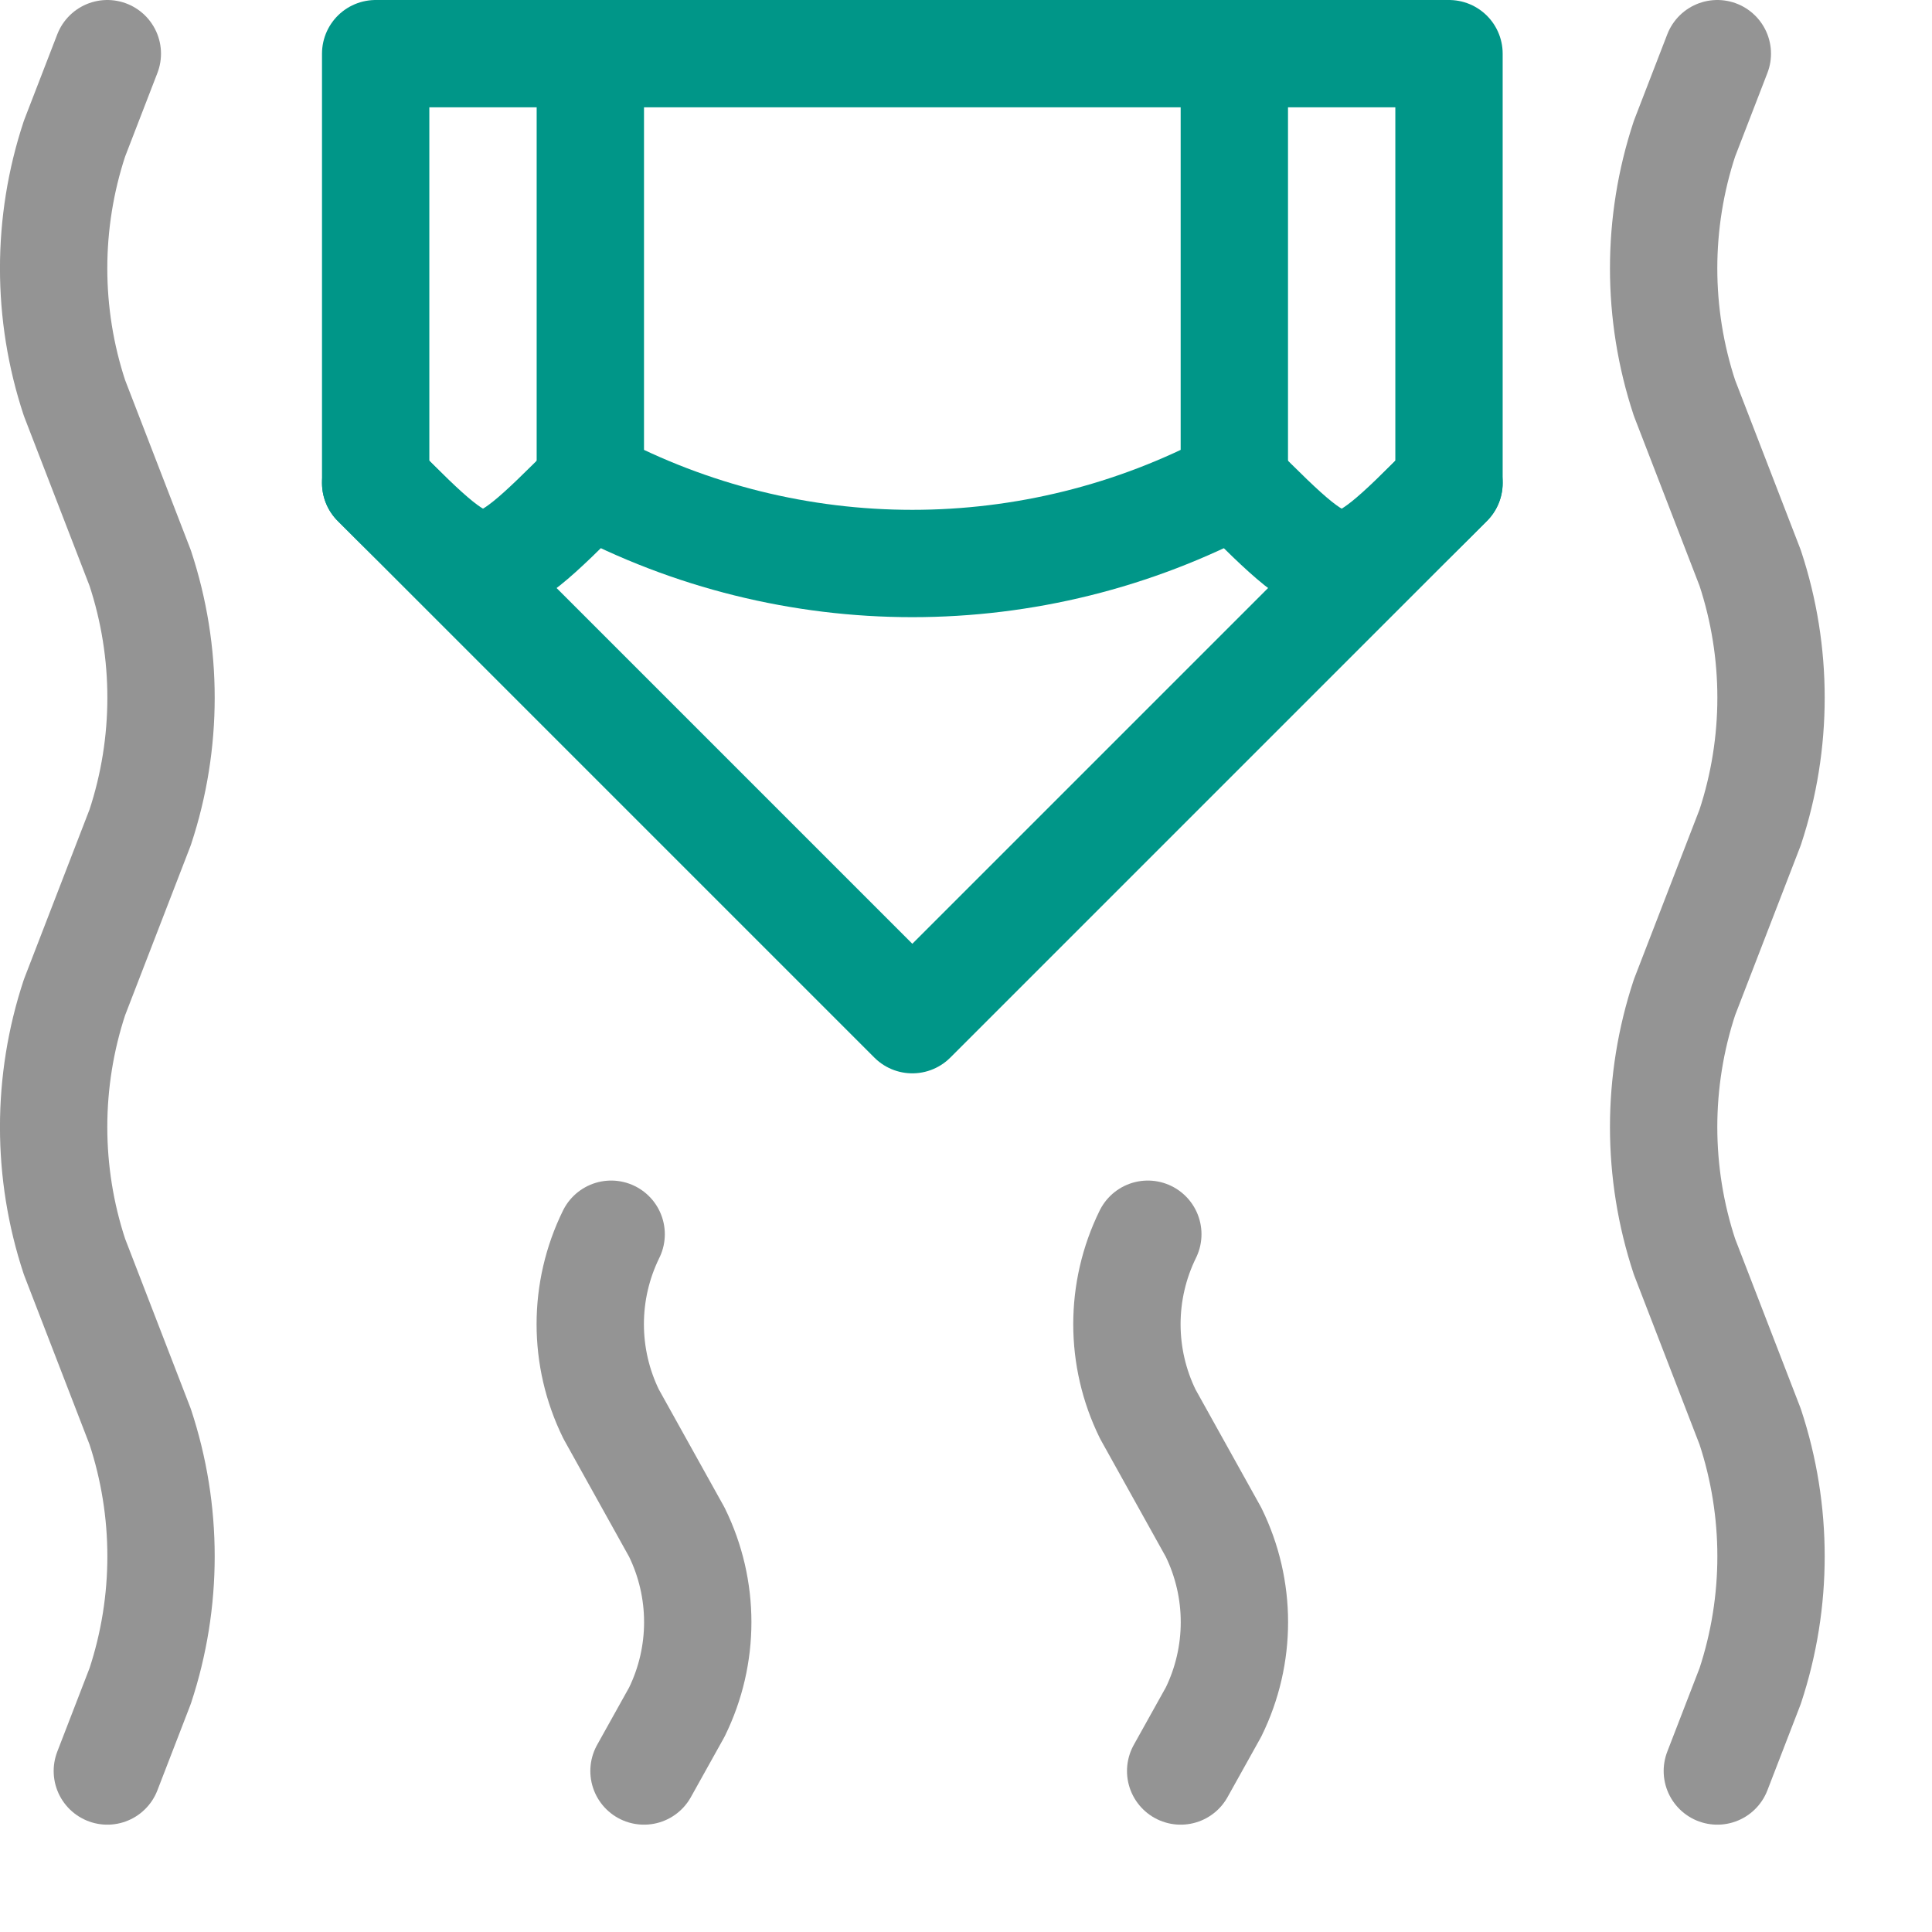
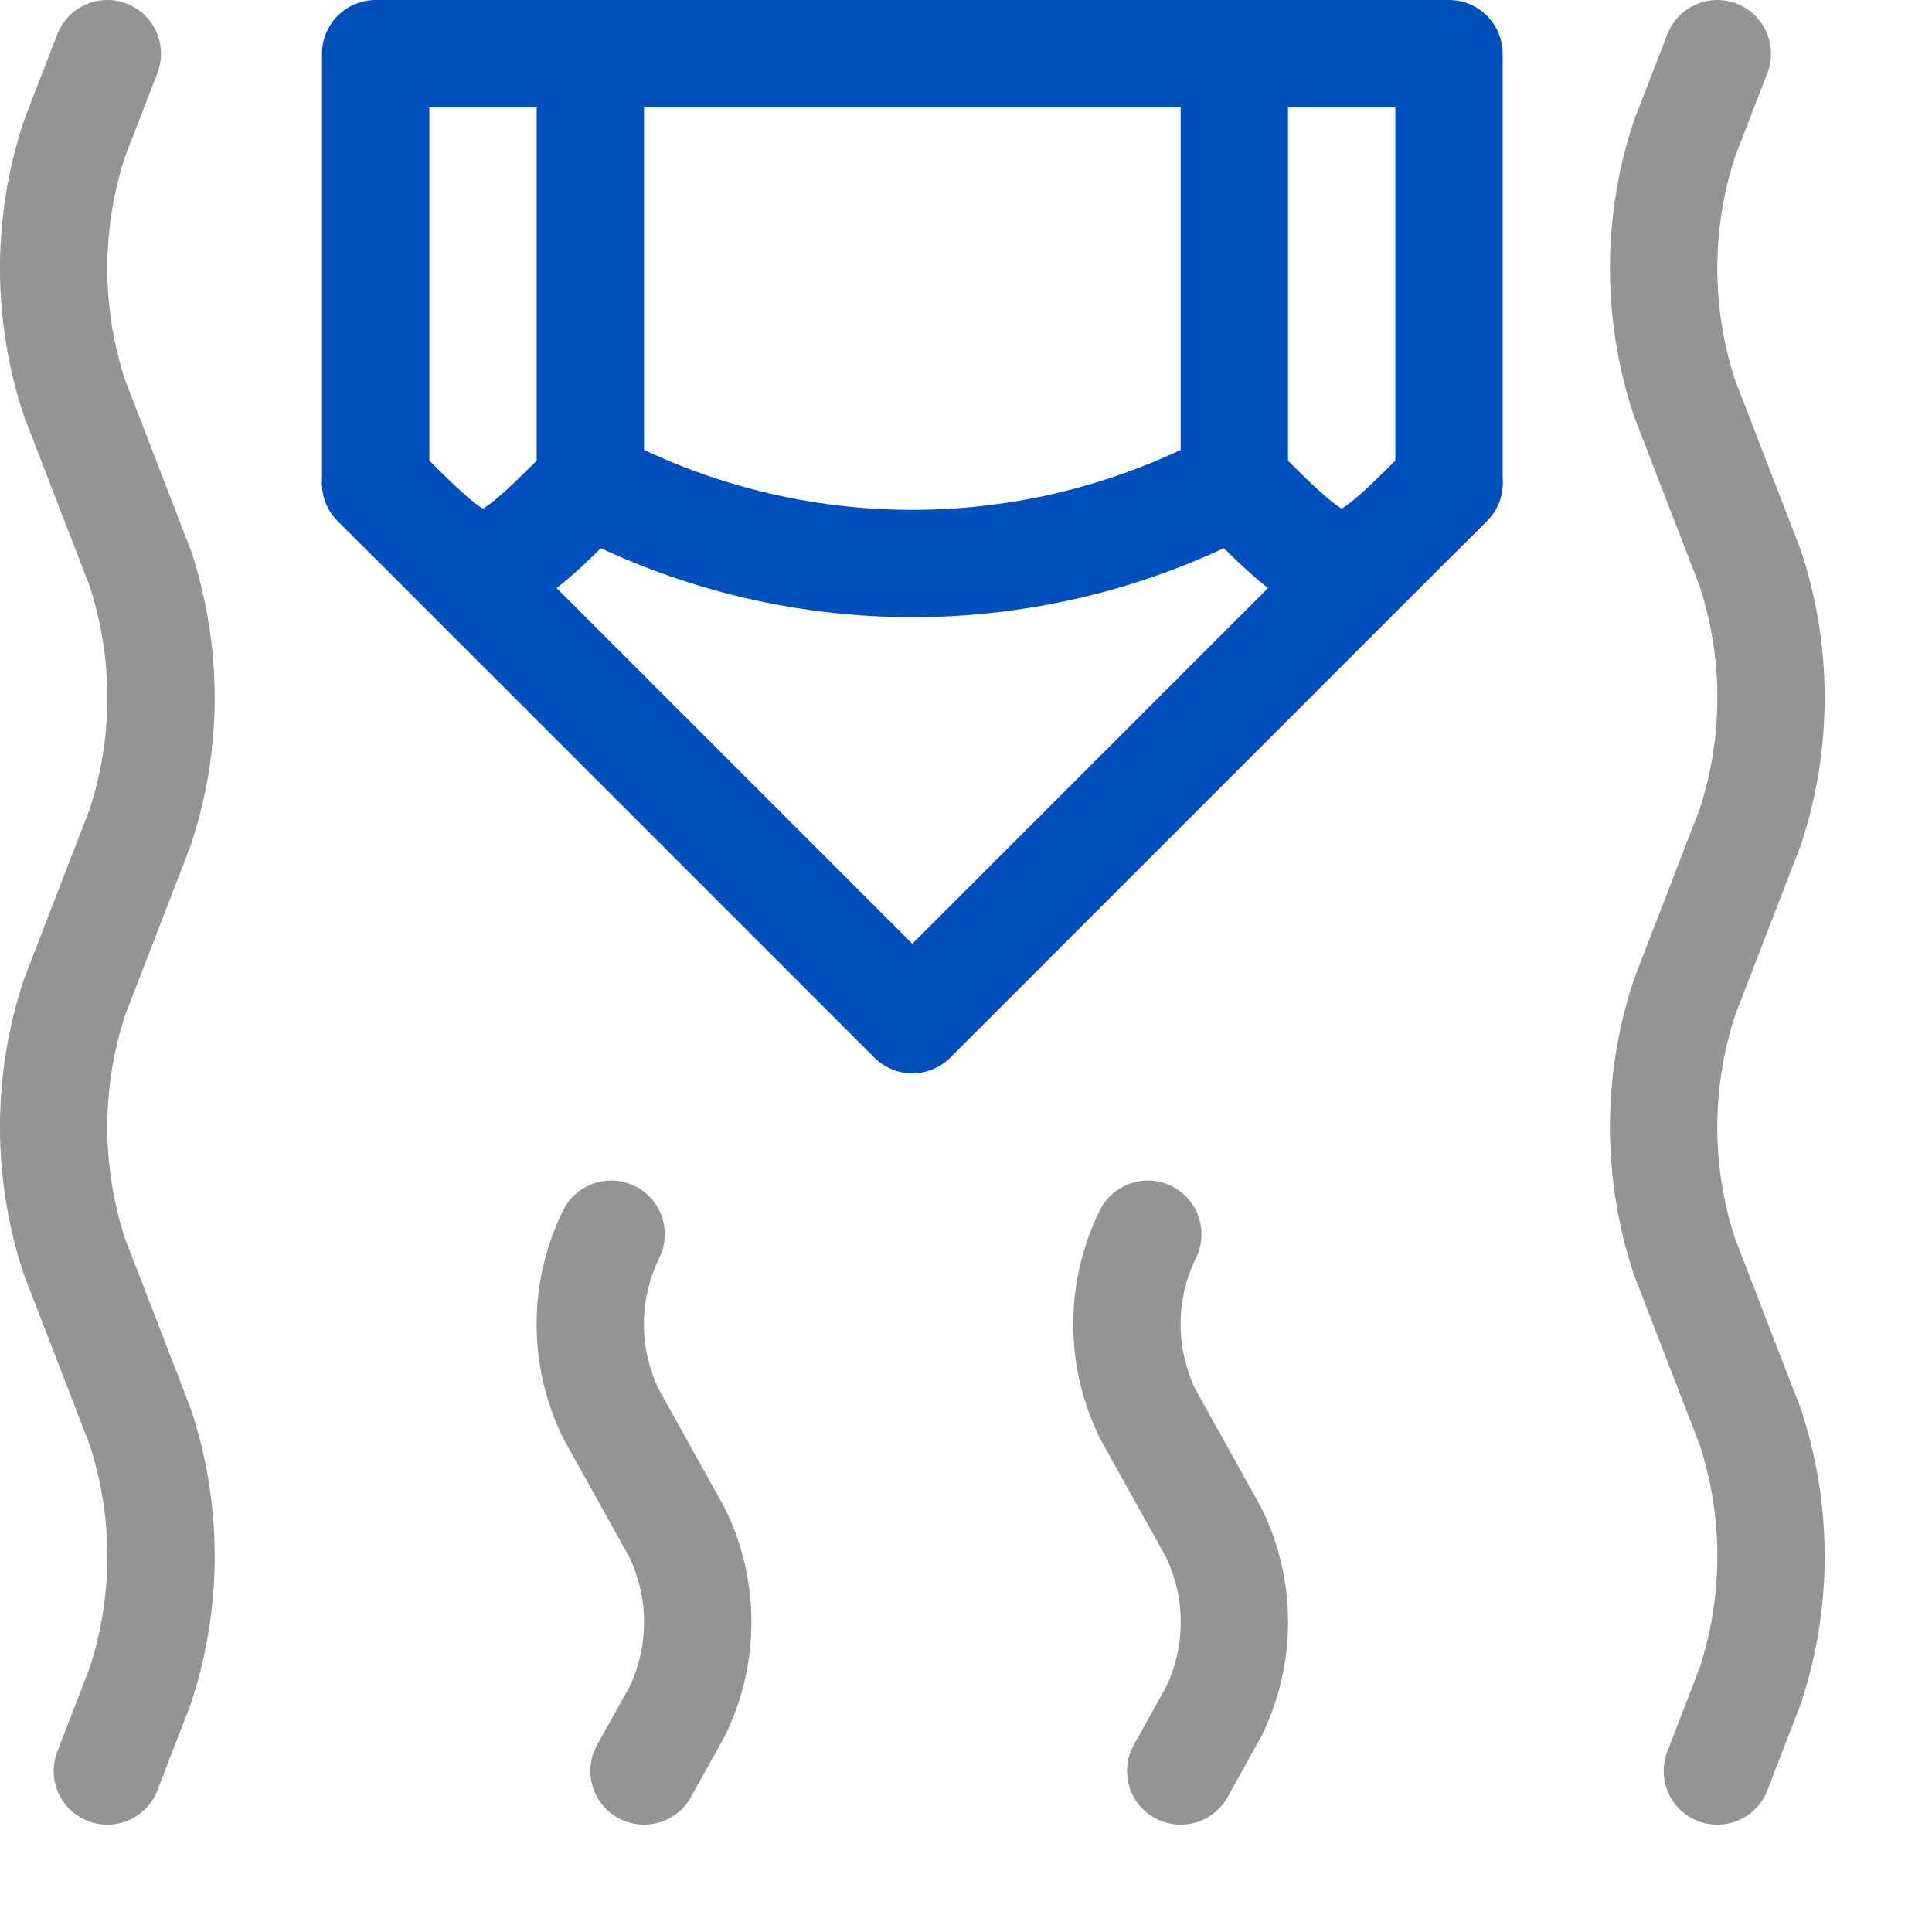
<svg xmlns="http://www.w3.org/2000/svg" width="18" height="18" viewBox="0 0 18 18">
  <path d="M1,16.5l.306-.792a3.853,3.853,0,0,0,0-2.416L.694,11.708a3.853,3.853,0,0,1,0-2.416l.612-1.584a3.853,3.853,0,0,0,0-2.416L.694,3.708a3.853,3.853,0,0,1,0-2.416L1,.5" style="fill:none;stroke:#949494;stroke-linecap:round;stroke-linejoin:round" />
  <path d="M6,16.5l.306-.549a1.9,1.9,0,0,0,0-1.676l-.612-1.1a1.9,1.9,0,0,1,0-1.676" style="fill:none;stroke:#949494;stroke-linecap:round;stroke-linejoin:round" />
  <path d="M11,16.5l.306-.549a1.9,1.9,0,0,0,0-1.676l-.612-1.1a1.9,1.9,0,0,1,0-1.676" style="fill:none;stroke:#949494;stroke-linecap:round;stroke-linejoin:round" />
  <path d="M16,16.5l.306-.792a3.853,3.853,0,0,0,0-2.416l-.612-1.584a3.853,3.853,0,0,1,0-2.416l.612-1.584a3.853,3.853,0,0,0,0-2.416l-.612-1.584a3.853,3.853,0,0,1,0-2.416L16,.5" style="fill:none;stroke:#949494;stroke-linecap:round;stroke-linejoin:round" />
-   <path d="M5.5,4.5c-1,1-1,1-2,0" style="fill:none;stroke:#009688;stroke-linecap:round;stroke-linejoin:round" />
-   <path d="M13.5,4.5c-1,1-1,1-2,0" style="fill:none;stroke:#009688;stroke-linecap:round;stroke-linejoin:round" />
-   <path d="M11.5.5v4a6.375,6.375,0,0,1-6,0V.5" style="fill:none;stroke:#009688;stroke-linecap:round;stroke-linejoin:round" />
-   <polygon points="3.5 0.5 13.5 0.5 13.5 4.5 8.5 9.5 3.5 4.5 3.5 0.5" style="fill:none;stroke:#009688;stroke-linecap:round;stroke-linejoin:round" />
+   <path d="M5.5,4.5c-1,1-1,1-2,0" style="fill:none;stroke:#004fbd;stroke-linecap:round;stroke-linejoin:round" />
+   <path d="M13.5,4.5c-1,1-1,1-2,0" style="fill:none;stroke:#004fbd;stroke-linecap:round;stroke-linejoin:round" />
+   <path d="M11.5.5v4a6.375,6.375,0,0,1-6,0V.5" style="fill:none;stroke:#004fbd;stroke-linecap:round;stroke-linejoin:round" />
+   <polygon points="3.5 0.5 13.5 0.5 13.5 4.5 8.5 9.5 3.5 4.5 3.5 0.5" style="fill:none;stroke:#004fbd;stroke-linecap:round;stroke-linejoin:round" />
</svg>
